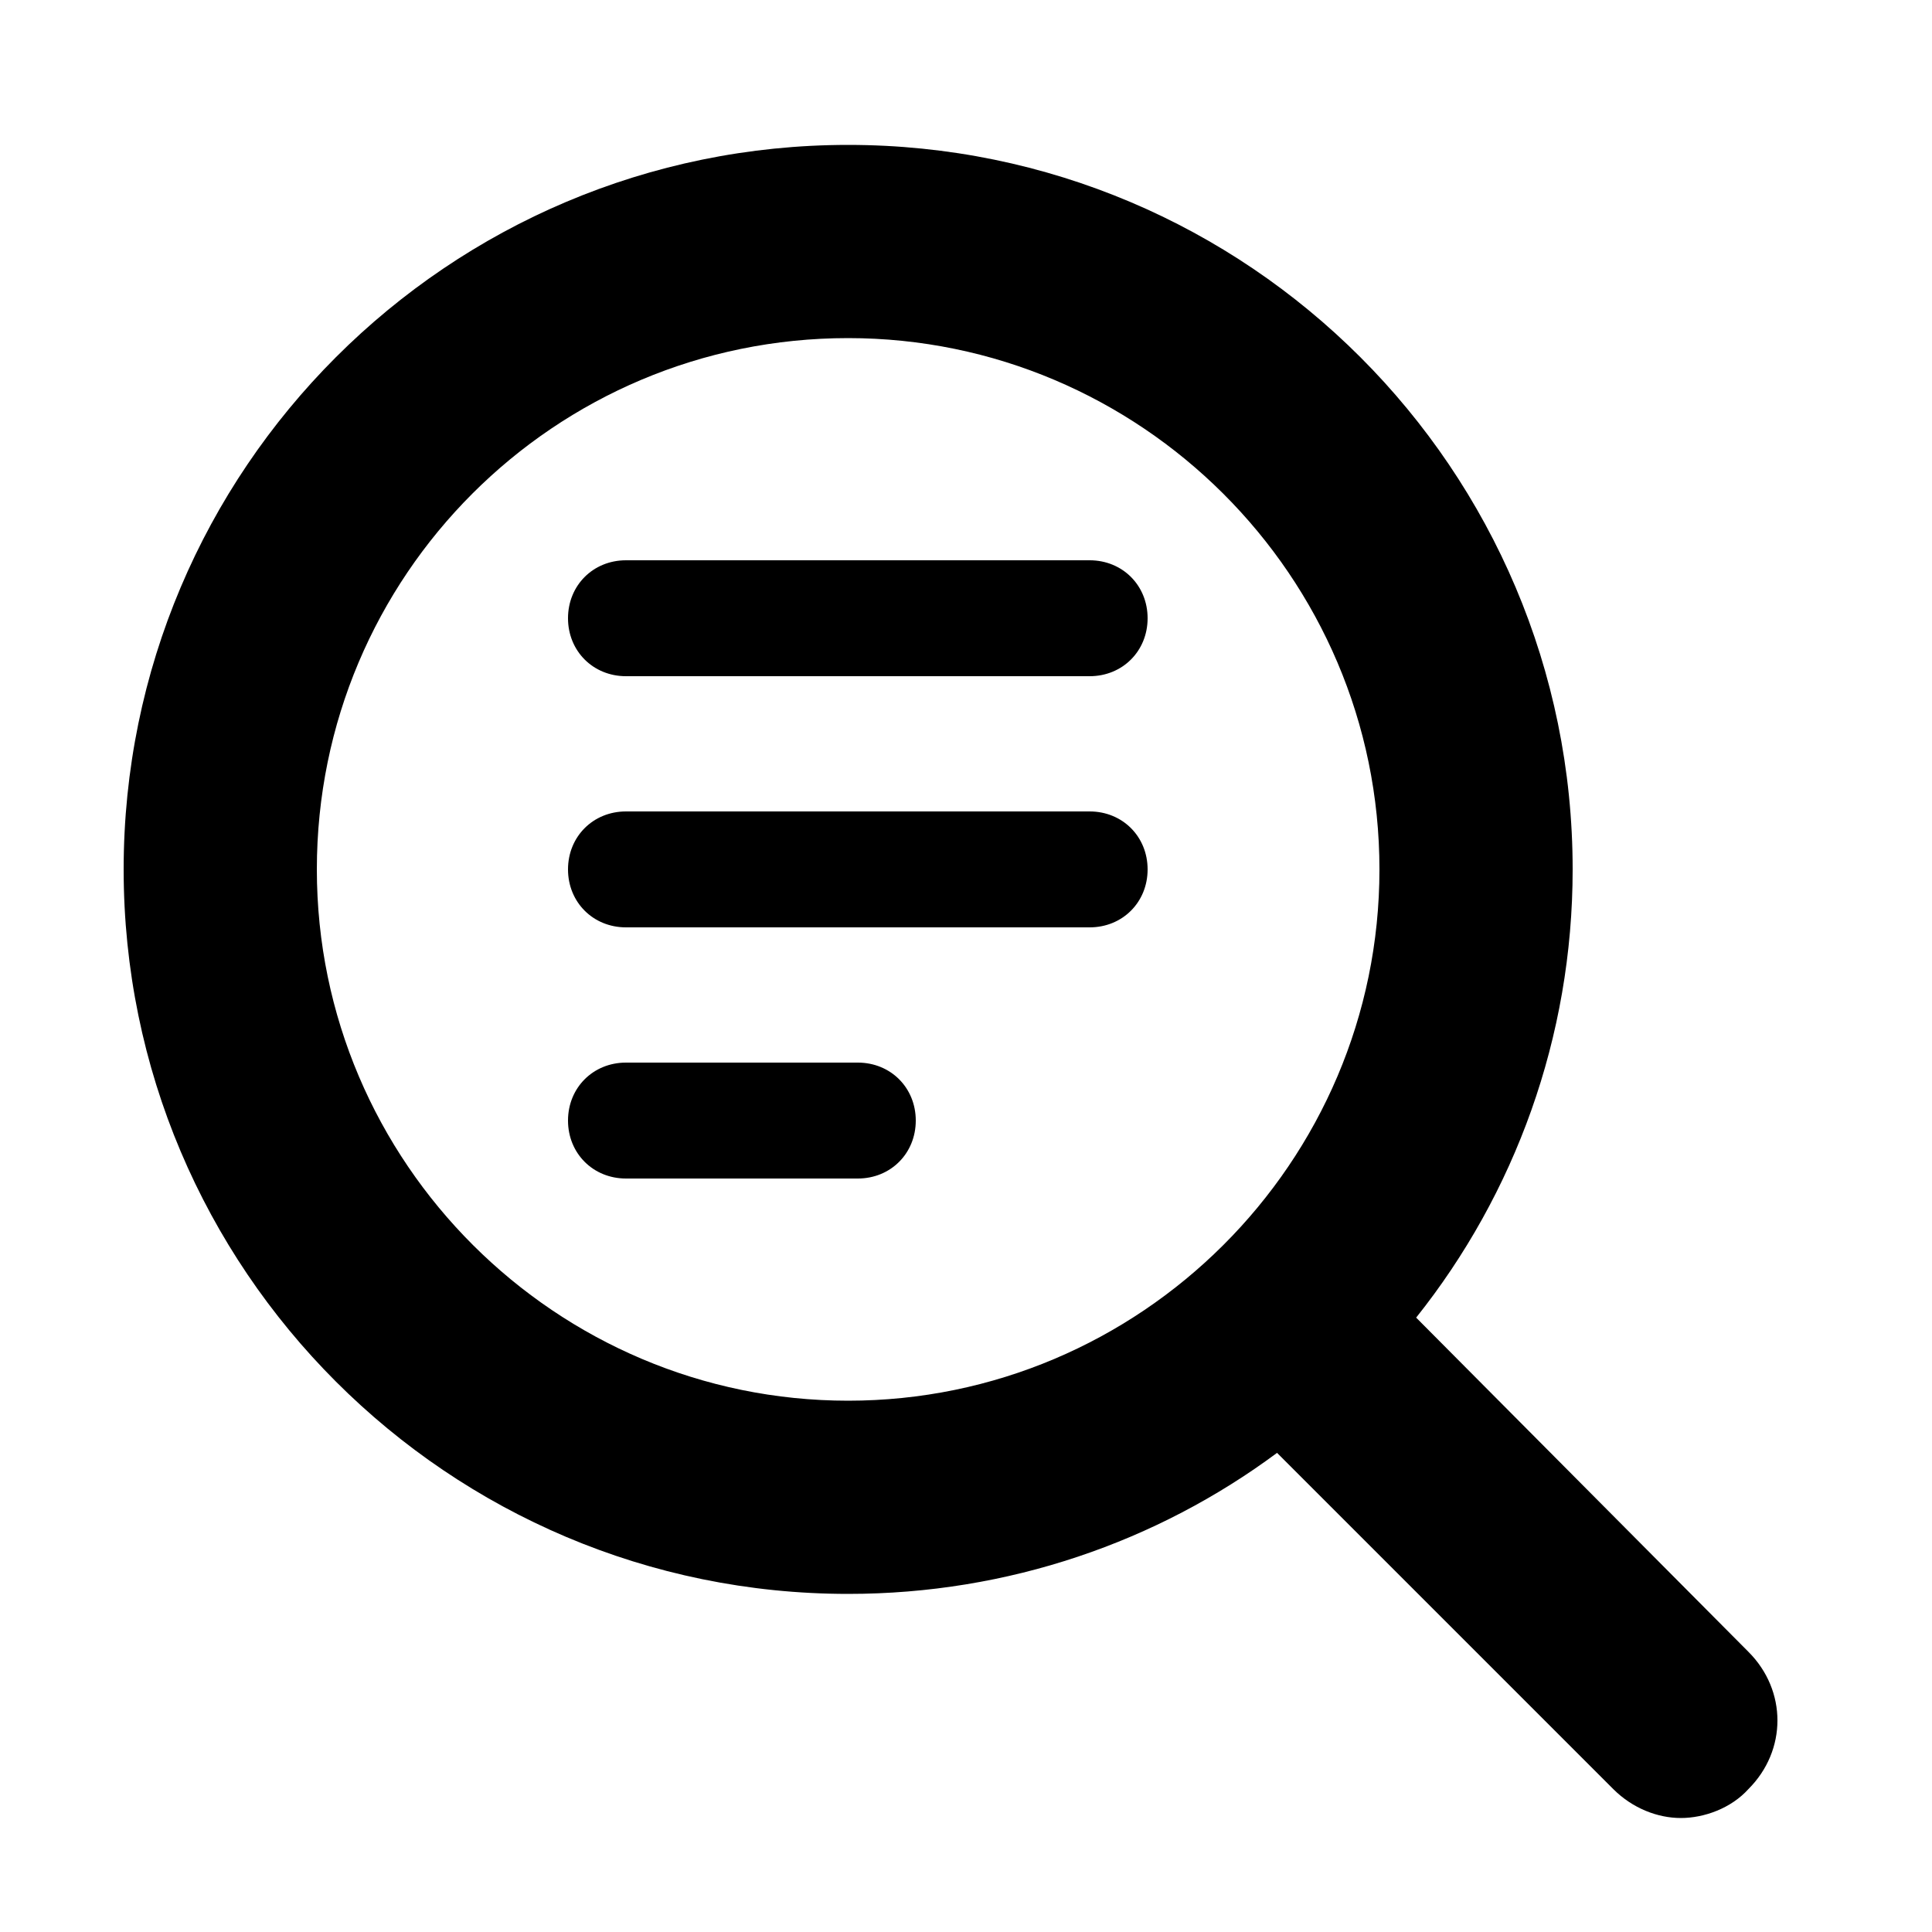
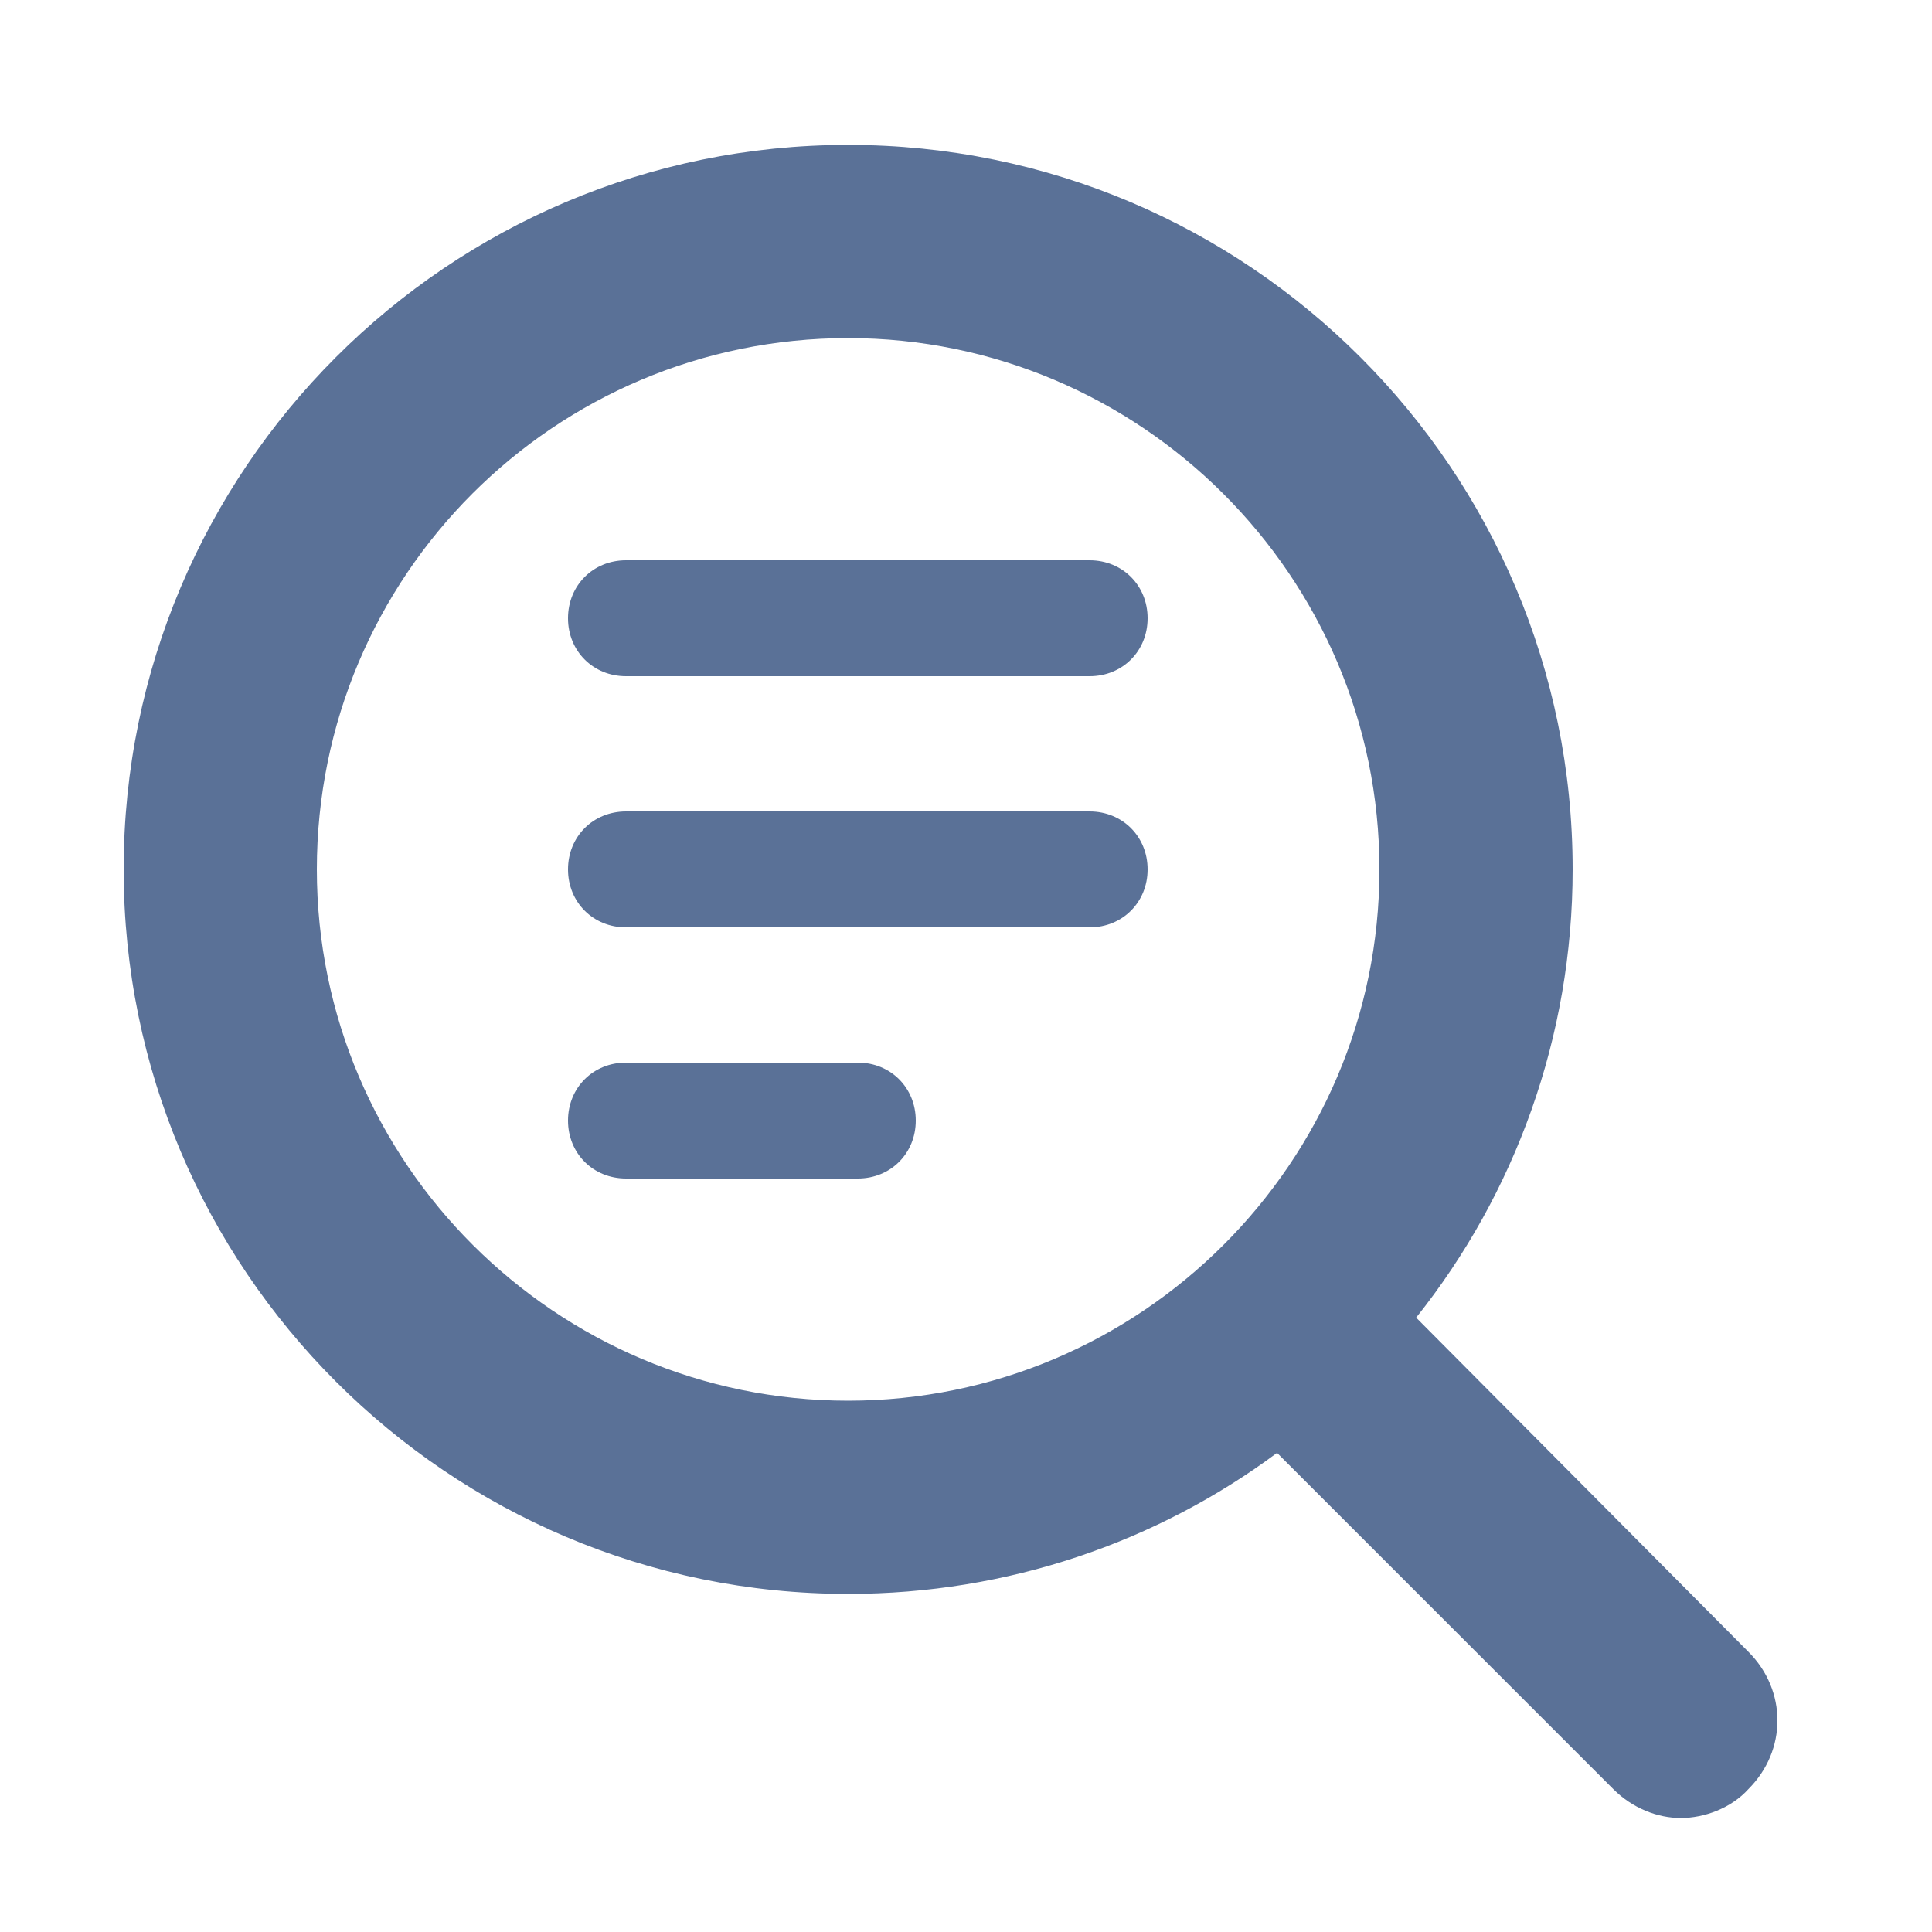
- <svg xmlns="http://www.w3.org/2000/svg" version="1.1" x="0px" y="0px" viewBox="0 0 100 100" style="enable-background:new 0 0 100 100;" xml:space="preserve">
-   <g>
-     <path d="M43.9,82.5c8.3,0,16-2.7,22.2-7.3l17.4,17.4c1,1,2.3,1.5,3.5,1.5s2.6-0.5,3.5-1.5c2-2,2-5.1,0-7.1L73.3,68.2   c5.1-6.4,8.1-14.5,8.1-23.2c0-20.7-16.8-37.5-37.5-37.5S6.4,24.3,6.4,45S23.2,82.5,43.9,82.5z M43.9,17.5   C59,17.5,71.4,29.8,71.4,45S59,72.5,43.9,72.5S16.4,60.2,16.4,45S28.7,17.5,43.9,17.5z" />
-     <path d="M32.4,35h24c1.7,0,3-1.3,3-3s-1.3-3-3-3h-24c-1.7,0-3,1.3-3,3S30.7,35,32.4,35z" />
-     <path d="M32.4,48h24c1.7,0,3-1.3,3-3s-1.3-3-3-3h-24c-1.7,0-3,1.3-3,3S30.7,48,32.4,48z" />
-     <path d="M32.4,61h12c1.7,0,3-1.3,3-3s-1.3-3-3-3h-12c-1.7,0-3,1.3-3,3S30.7,61,32.4,61z" />
-   </g>
+ <svg xmlns="http://www.w3.org/2000/svg" version="1.1" width="16" height="16" viewBox="0 0 16 16">
+   <path fill="#5a7197" d="M7.024 13.2c1.327 0 2.56-0.431 3.552-1.168l2.784 2.784c0.16 0.16 0.368 0.24 0.56 0.24s0.416-0.080 0.56-0.24c0.32-0.32 0.32-0.816 0-1.136l-2.752-2.768c0.816-1.024 1.296-2.32 1.296-3.712 0-3.312-2.688-6-6-6s-6 2.688-6 6 2.688 6 6 6zM7.024 2.8c2.416 0 4.4 1.968 4.4 4.4s-1.983 4.4-4.4 4.4-4.4-1.968-4.4-4.4 1.968-4.4 4.4-4.4z" />
+   <path fill="#5a7197" d="M5.184 5.6h3.84c0.272 0 0.48-0.208 0.48-0.48s-0.208-0.48-0.48-0.48h-3.84c-0.272 0-0.48 0.208-0.48 0.48s0.208 0.48 0.48 0.48z" />
+   <path fill="#5a7197" d="M5.184 7.68h3.84c0.272 0 0.48-0.208 0.48-0.48s-0.208-0.48-0.48-0.48h-3.84c-0.272 0-0.48 0.208-0.48 0.48s0.208 0.48 0.48 0.48z" />
+   <path fill="#5a7197" d="M5.184 9.76h1.92c0.272 0 0.48-0.208 0.48-0.48s-0.208-0.48-0.48-0.48h-1.92c-0.272 0-0.48 0.208-0.48 0.48s0.208 0.48 0.48 0.48z" />
</svg>
